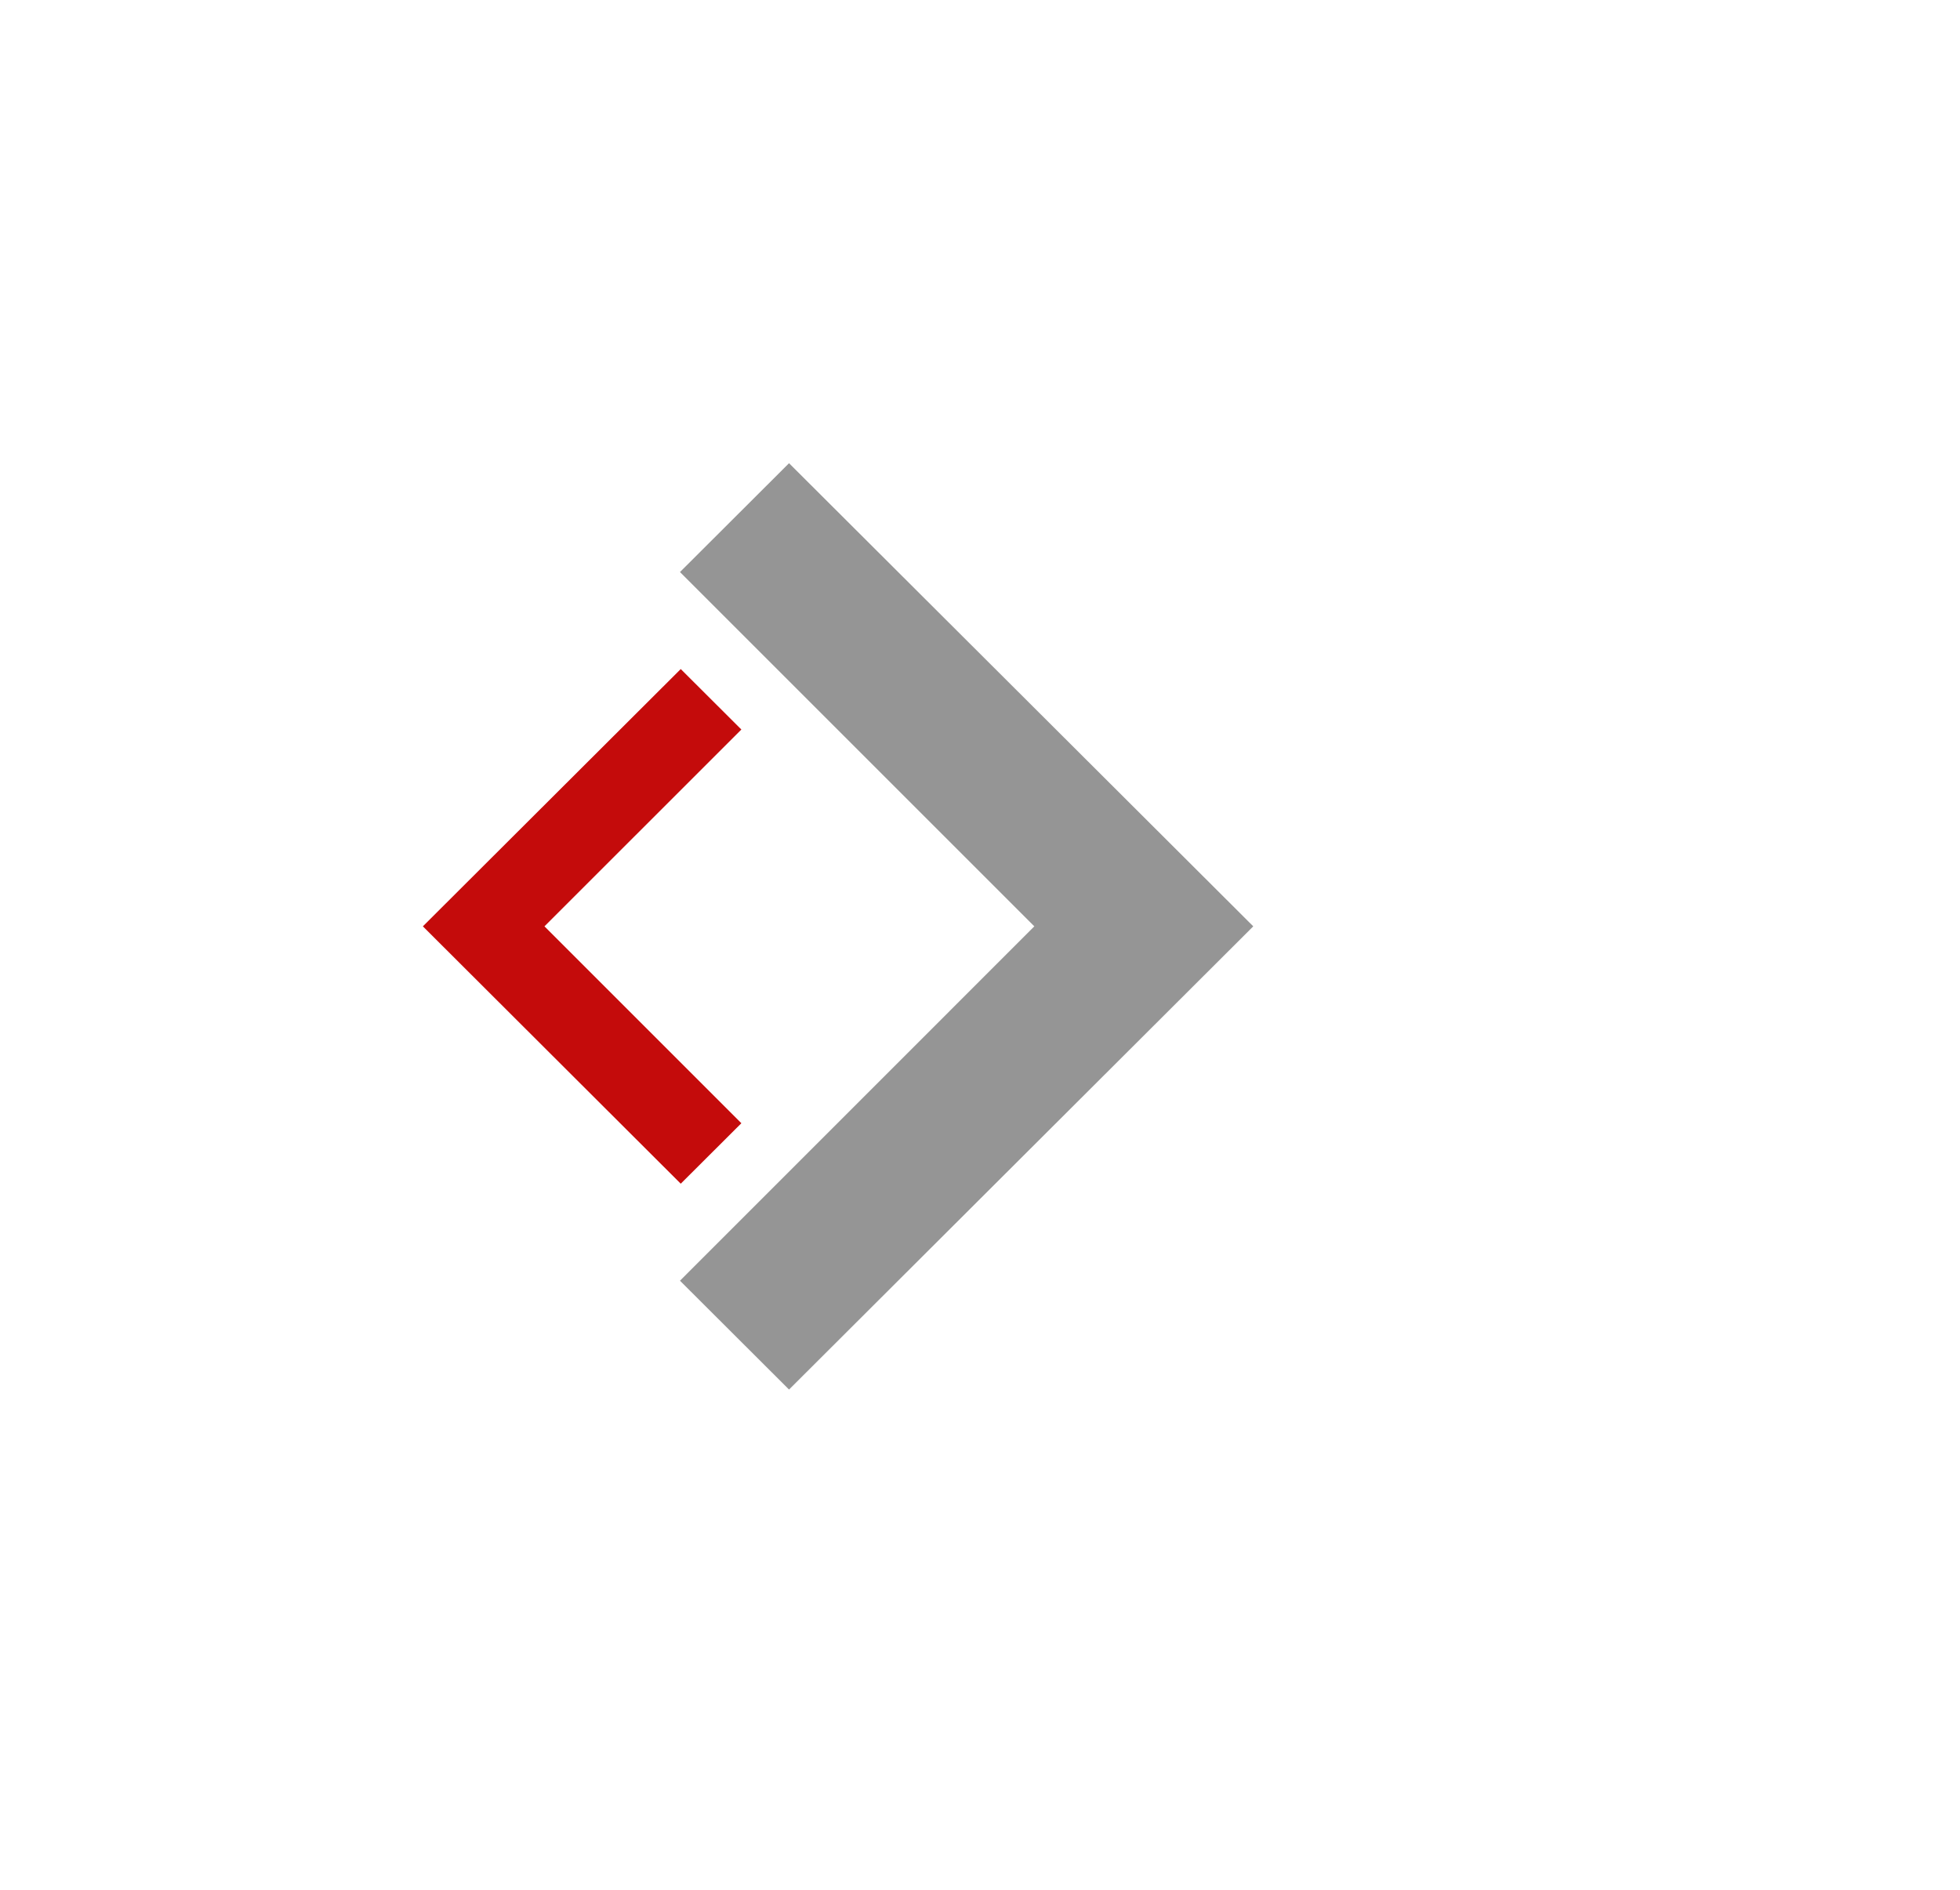
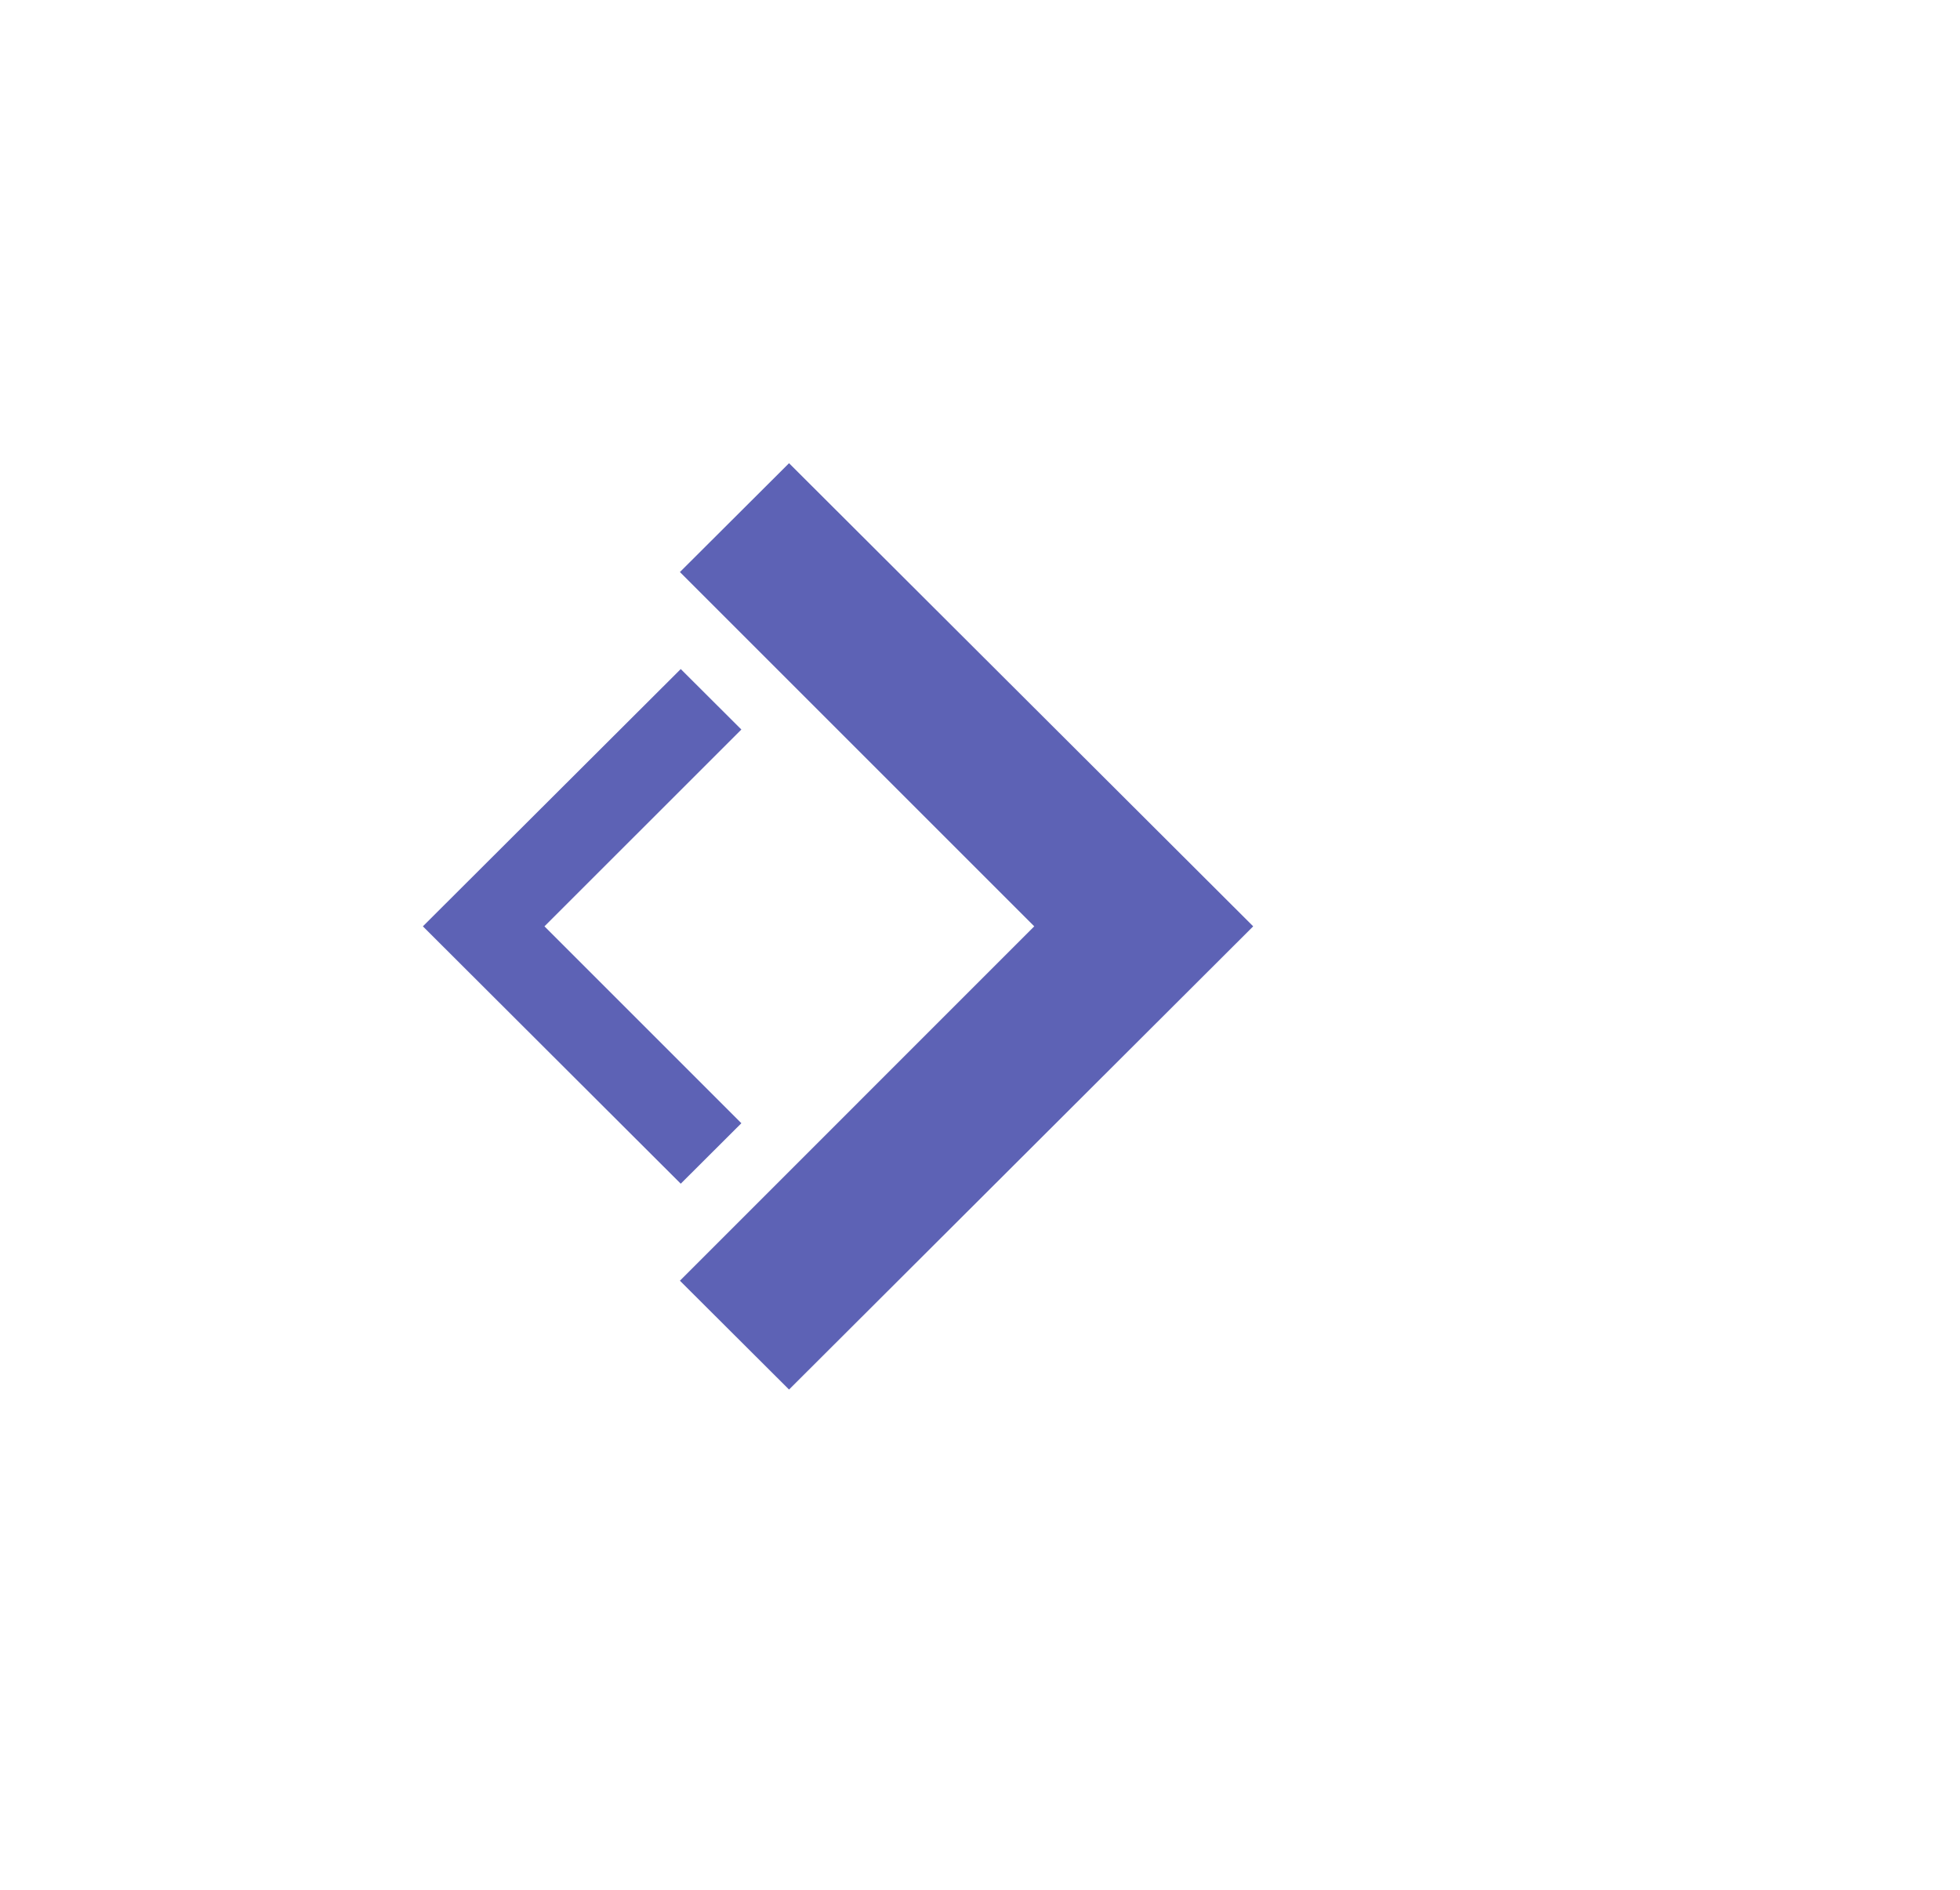
<svg xmlns="http://www.w3.org/2000/svg" width="28" height="27" viewBox="0 0 28 27" fill="none">
-   <path d="M11.272 6.618L9.714 8.173L14.776 13.235L9.714 18.298L11.272 19.853L17.904 13.235L11.272 6.618Z" fill="#959595" />
-   <path d="M10.591 10.423L9.725 9.559L6.041 13.235L9.725 16.912L10.591 16.048L7.778 13.235L10.591 10.423Z" fill="#C40B0B" />
+   <path d="M11.272 6.618L9.713 8.173L14.775 13.235L9.713 18.298L11.272 19.853L17.903 13.235L11.272 6.618Z" fill="#5D62B5" />
+   <path d="M10.591 10.423L9.725 9.559L6.041 13.235L9.725 16.912L10.591 16.048L7.778 13.235L10.591 10.423Z" fill="#5D62B5" />
</svg>
